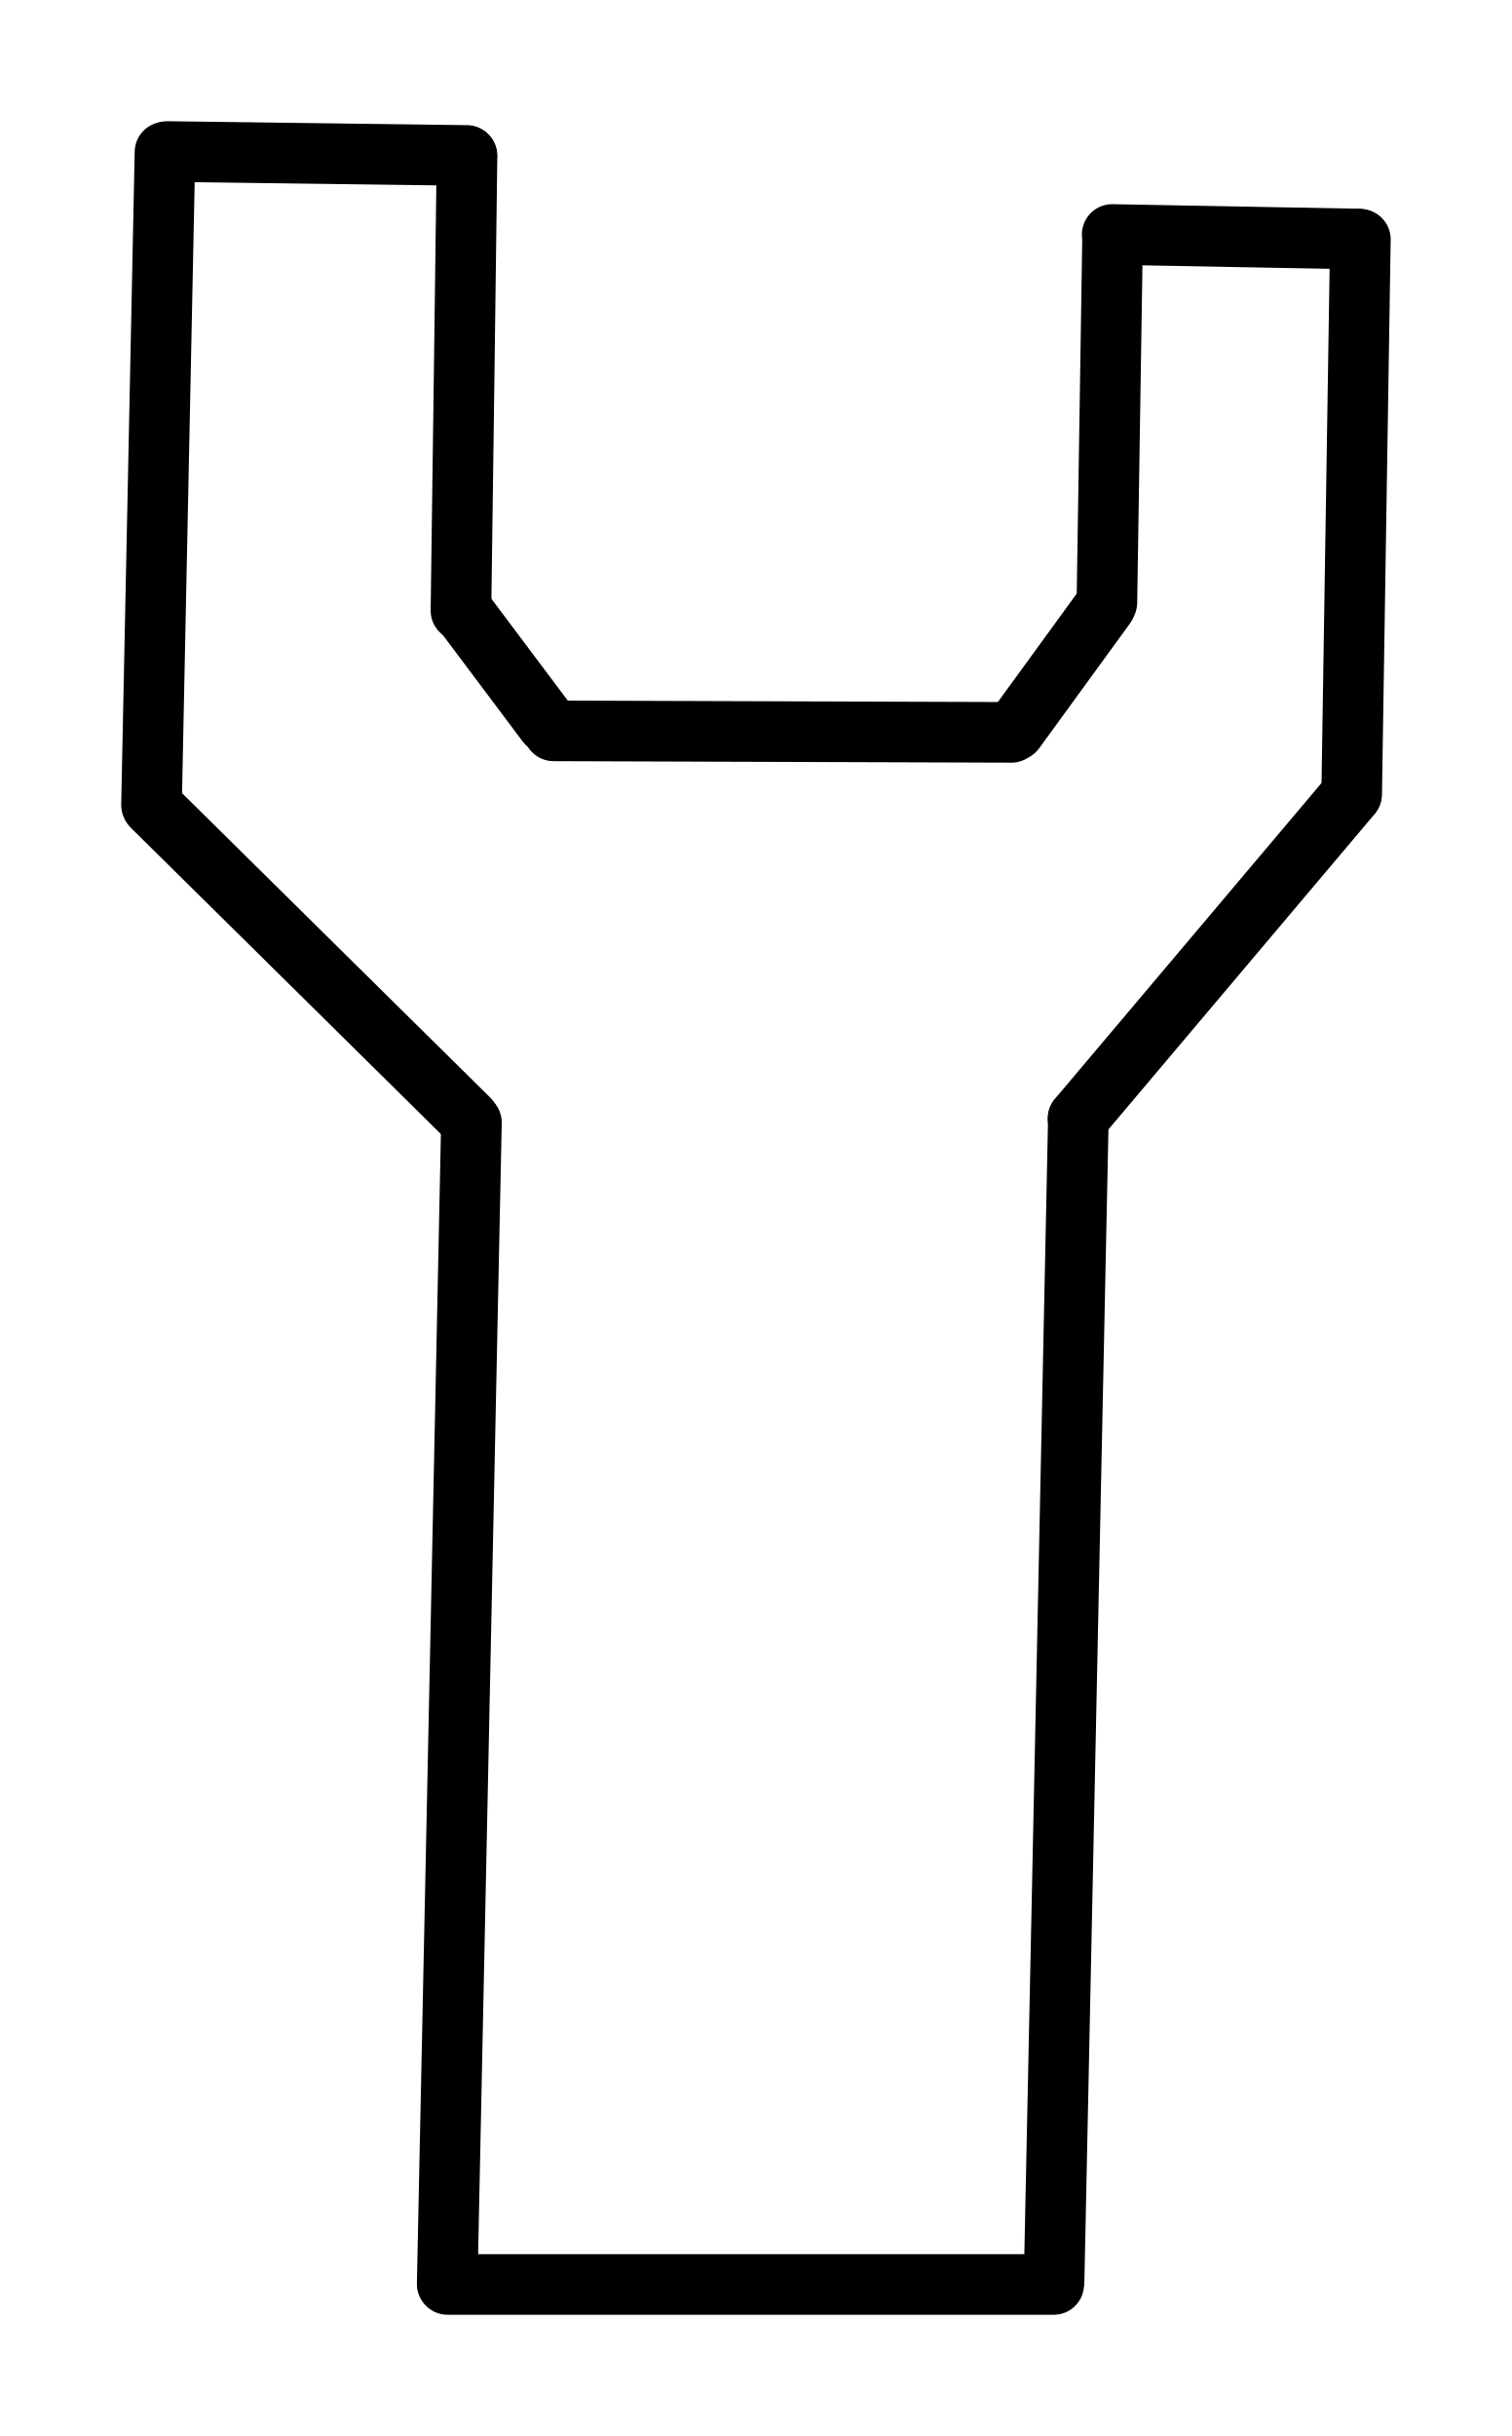
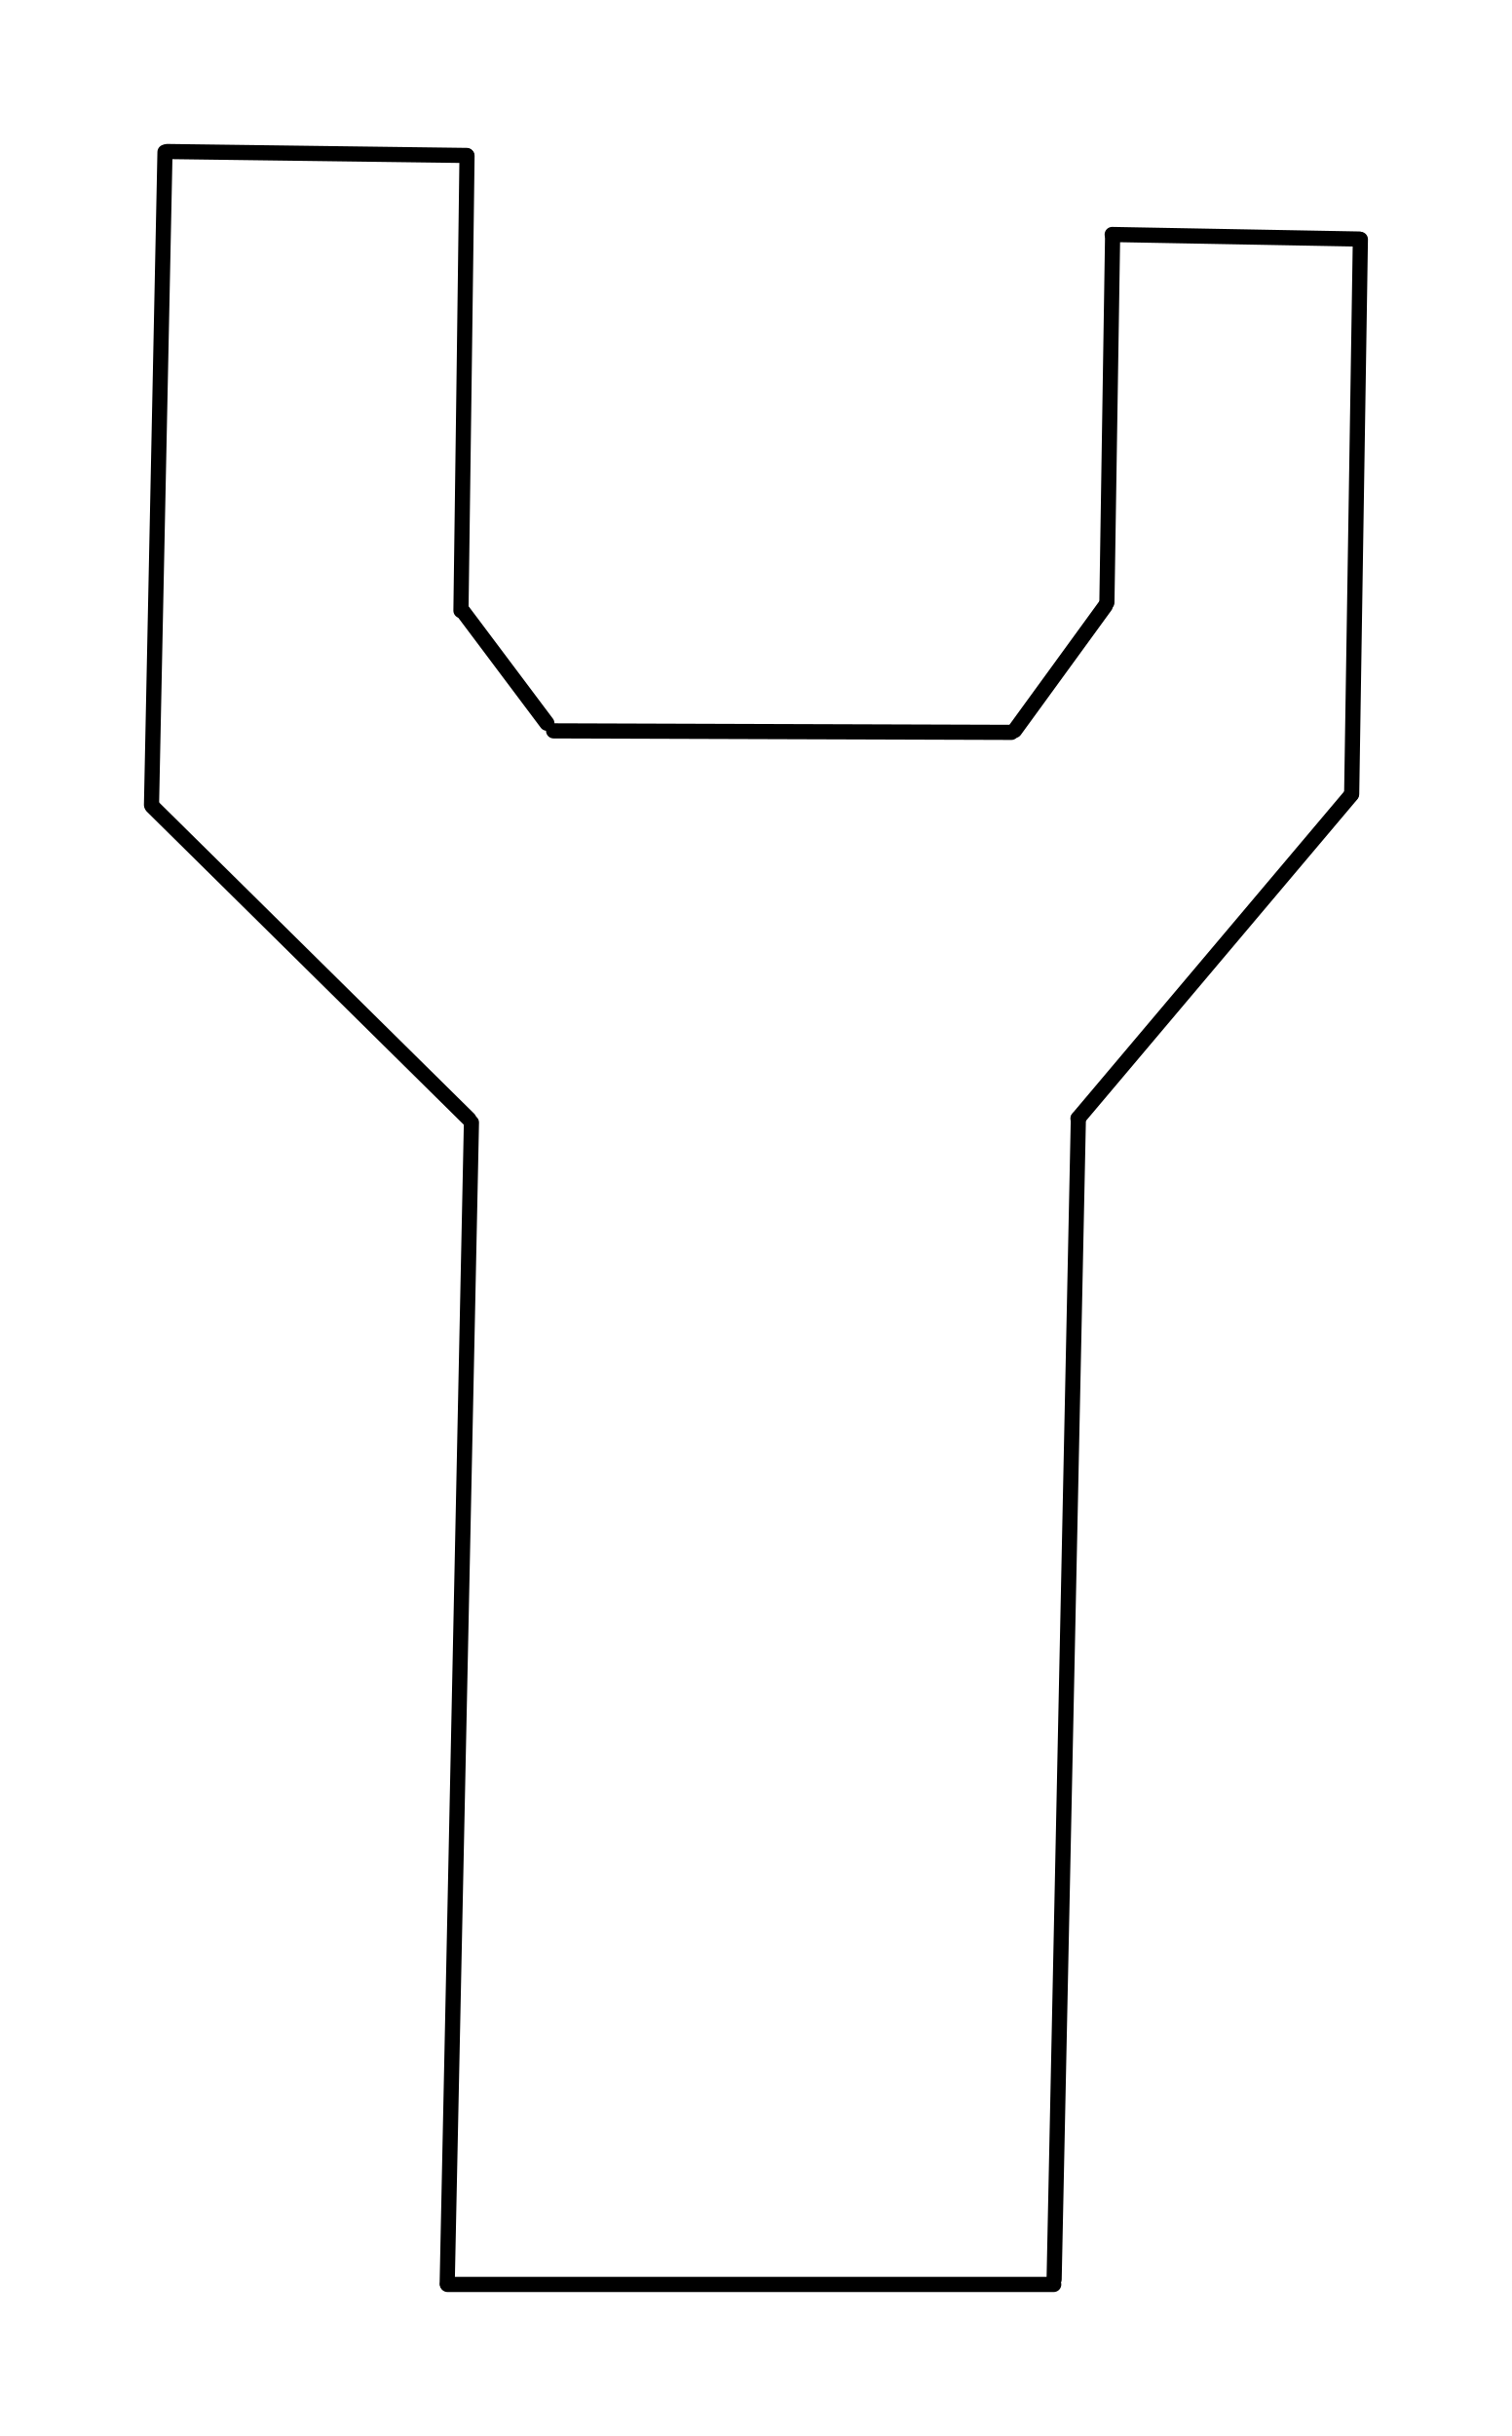
<svg xmlns="http://www.w3.org/2000/svg" version="1.1" viewBox="0 0 99.789 160.754" width="99.789" height="160.754">
  <defs>
    <style>
      @font-face {
        font-family: "Virgil";
        src: url("https://excalidraw.com/Virgil.woff2");
      }
      @font-face {
        font-family: "Cascadia";
        src: url("https://excalidraw.com/Cascadia.woff2");
      }
    </style>
  </defs>
  <g stroke-linecap="round">
    <g transform="translate(29.53826 150.7535) rotate(0 20.00344 0)">
-       <path d="M0 0 C6.67 0, 33.34 0, 40.01 0 M0 0 C6.67 0, 33.34 0, 40.01 0" stroke="#000000" stroke-width="4" fill="none" />
+       <path d="M0 0 C6.67 0, 33.34 0, 40.01 0 M0 0 C6.67 0, 33.34 0, 40.01 0" stroke="#000000" stroke-width="1" fill="none" />
    </g>
  </g>
  <g stroke-linecap="round">
    <g transform="translate(69.57512 150.4153) rotate(0 0.7981391 -38.31068)">
-       <path d="M0 0 C0.27 -12.77, 1.33 -63.85, 1.6 -76.62 M0 0 C0.27 -12.77, 1.33 -63.85, 1.6 -76.62" stroke="#000000" stroke-width="4" fill="none" />
+       <path d="M0 0 C0.27 -12.77, 1.33 -63.85, 1.6 -76.62 M0 0 C0.27 -12.77, 1.33 -63.85, 1.6 -76.62" stroke="#000000" stroke-width="1" fill="none" />
    </g>
  </g>
  <g stroke-linecap="round">
    <g transform="translate(29.51626 150.7011) rotate(0 0.7981391 -38.31068)">
-       <path d="M0 0 C0.27 -12.77, 1.33 -63.85, 1.6 -76.62 M0 0 C0.27 -12.77, 1.33 -63.85, 1.6 -76.62" stroke="#000000" stroke-width="4" fill="none" />
+       <path d="M0 0 C0.27 -12.77, 1.33 -63.85, 1.6 -76.62 M0 0 C0.27 -12.77, 1.33 -63.85, 1.6 -76.62" stroke="#000000" stroke-width="1" fill="none" />
    </g>
  </g>
  <g stroke-linecap="round">
    <g transform="translate(89.12631 52.38619) rotate(359.7248 0.3754723 -18.29469)">
-       <path d="M0 0 C0.13 -6.1, 0.63 -30.49, 0.75 -36.59 M0 0 C0.13 -6.1, 0.63 -30.49, 0.75 -36.59" stroke="#000000" stroke-width="4" fill="none" />
+       <path d="M0 0 C0.13 -6.1, 0.63 -30.49, 0.75 -36.59 M0 0 C0.13 -6.1, 0.63 -30.49, 0.75 -36.59" stroke="#000000" stroke-width="1" fill="none" />
    </g>
  </g>
  <g stroke-linecap="round">
    <g transform="translate(89.67793 15.77396) rotate(0 -8.137196 -0.1476451)">
-       <path d="M0 0 C-2.71 -0.05, -13.56 -0.25, -16.27 -0.3 M0 0 C-2.71 -0.05, -13.56 -0.25, -16.27 -0.3" stroke="#000000" stroke-width="4" fill="none" />
+       <path d="M0 0 C-2.71 -0.05, -13.56 -0.25, -16.27 -0.3 M0 0 C-2.71 -0.05, -13.56 -0.25, -16.27 -0.3" stroke="#000000" stroke-width="1" fill="none" />
    </g>
  </g>
  <g stroke-linecap="round">
    <g transform="translate(73.1461 39.75844) rotate(0.4172084 0.1008484 -12.0622)">
-       <path d="M0 0 C0.03 -4.02, 0.17 -20.1, 0.2 -24.12 M0 0 C0.03 -4.02, 0.17 -20.1, 0.2 -24.12" stroke="#000000" stroke-width="4" fill="none" />
+       <path d="M0 0 C0.03 -4.02, 0.17 -20.1, 0.2 -24.12 M0 0 C0.03 -4.02, 0.17 -20.1, 0.2 -24.12" stroke="#000000" stroke-width="1" fill="none" />
    </g>
  </g>
  <g stroke-linecap="round">
    <g transform="translate(72.9511 39.98241) rotate(0 -2.988416 4.108811)">
-       <path d="M0 0 C-1 1.37, -4.98 6.85, -5.98 8.22 M0 0 C-1 1.37, -4.98 6.85, -5.98 8.22" stroke="#000000" stroke-width="4" fill="none" />
+       <path d="M0 0 C-1 1.37, -4.98 6.85, -5.98 8.22 M0 0 C-1 1.37, -4.98 6.85, -5.98 8.22" stroke="#000000" stroke-width="1" fill="none" />
    </g>
  </g>
  <g stroke-linecap="round">
    <g transform="translate(30.94202 73.84385) rotate(0 -10.4435 -10.31404)">
-       <path d="M0 0 C-3.48 -3.44, -17.41 -17.19, -20.89 -20.63 M0 0 C-3.48 -3.44, -17.41 -17.19, -20.89 -20.63" stroke="#000000" stroke-width="4" fill="none" />
+       <path d="M0 0 C-3.48 -3.44, -17.41 -17.19, -20.89 -20.63 M0 0 C-3.48 -3.44, -17.41 -17.19, -20.89 -20.63" stroke="#000000" stroke-width="1" fill="none" />
    </g>
  </g>
  <g stroke-linecap="round">
    <g transform="translate(9.839631 53.11183) rotate(359.5734 0.6041697 -21.53433)">
-       <path d="M0 0 C0.2 -7.18, 1.01 -35.89, 1.21 -43.07 M0 0 C0.2 -7.18, 1.01 -35.89, 1.21 -43.07" stroke="#000000" stroke-width="4" fill="none" />
+       <path d="M0 0 C0.2 -7.18, 1.01 -35.89, 1.21 -43.07 M0 0 C0.2 -7.18, 1.01 -35.89, 1.21 -43.07" stroke="#000000" stroke-width="1" fill="none" />
    </g>
  </g>
  <g stroke-linecap="round">
    <g transform="translate(30.80603 10.25893) rotate(0 -9.88249 -0.1294649)">
-       <path d="M0 0 C-3.29 -0.04, -16.47 -0.22, -19.76 -0.26 M0 0 C-3.29 -0.04, -16.47 -0.22, -19.76 -0.26" stroke="#000000" stroke-width="4" fill="none" />
+       <path d="M0 0 C-3.29 -0.04, -16.47 -0.22, -19.76 -0.26 M0 0 C-3.29 -0.04, -16.47 -0.22, -19.76 -0.26" stroke="#000000" stroke-width="1" fill="none" />
    </g>
  </g>
  <g stroke-linecap="round">
    <g transform="translate(30.42425 40.29364) rotate(0 0.2015149 -14.99894)">
-       <path d="M0 0 C0.07 -5, 0.34 -25, 0.4 -30 M0 0 C0.07 -5, 0.34 -25, 0.4 -30" stroke="#000000" stroke-width="4" fill="none" />
+       <path d="M0 0 C0.07 -5, 0.34 -25, 0.4 -30 M0 0 C0.07 -5, 0.34 -25, 0.4 -30" stroke="#000000" stroke-width="1" fill="none" />
    </g>
  </g>
  <g stroke-linecap="round">
    <g transform="translate(30.56485 40.35552) rotate(0 2.764754 3.686338)">
-       <path d="M0 0 C0.92 1.23, 4.61 6.14, 5.53 7.37 M0 0 C0.92 1.23, 4.61 6.14, 5.53 7.37" stroke="#000000" stroke-width="4" fill="none" />
+       <path d="M0 0 C0.92 1.23, 4.61 6.14, 5.53 7.37 M0 0 C0.92 1.23, 4.61 6.14, 5.53 7.37" stroke="#000000" stroke-width="1" fill="none" />
    </g>
  </g>
  <g stroke-linecap="round">
    <g transform="translate(66.74965 48.33026) rotate(0 -15.10253 -0.0478331)">
-       <path d="M0 0 C-5.03 -0.02, -25.17 -0.08, -30.21 -0.1 M0 0 C-5.03 -0.02, -25.17 -0.08, -30.21 -0.1" stroke="#000000" stroke-width="4" fill="none" />
+       <path d="M0 0 C-5.03 -0.02, -25.17 -0.08, -30.21 -0.1 M0 0 C-5.03 -0.02, -25.17 -0.08, -30.21 -0.1" stroke="#000000" stroke-width="1" fill="none" />
    </g>
  </g>
  <g stroke-linecap="round">
    <g transform="translate(71.14857 73.81422) rotate(0 9.021164 -10.68509)">
-       <path d="M0 0 C3.01 -3.56, 15.04 -17.81, 18.04 -21.37 M0 0 C3.01 -3.56, 15.04 -17.81, 18.04 -21.37" stroke="#000000" stroke-width="4" fill="none" />
+       <path d="M0 0 C3.01 -3.56, 15.04 -17.81, 18.04 -21.37 M0 0 C3.01 -3.56, 15.04 -17.81, 18.04 -21.37" stroke="#000000" stroke-width="1" fill="none" />
    </g>
  </g>
</svg>
